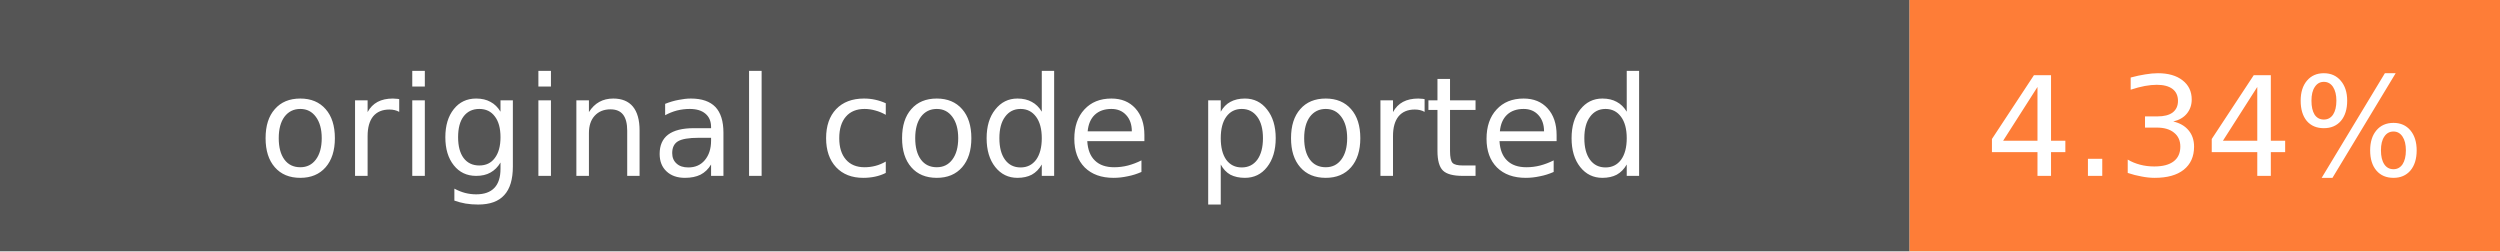
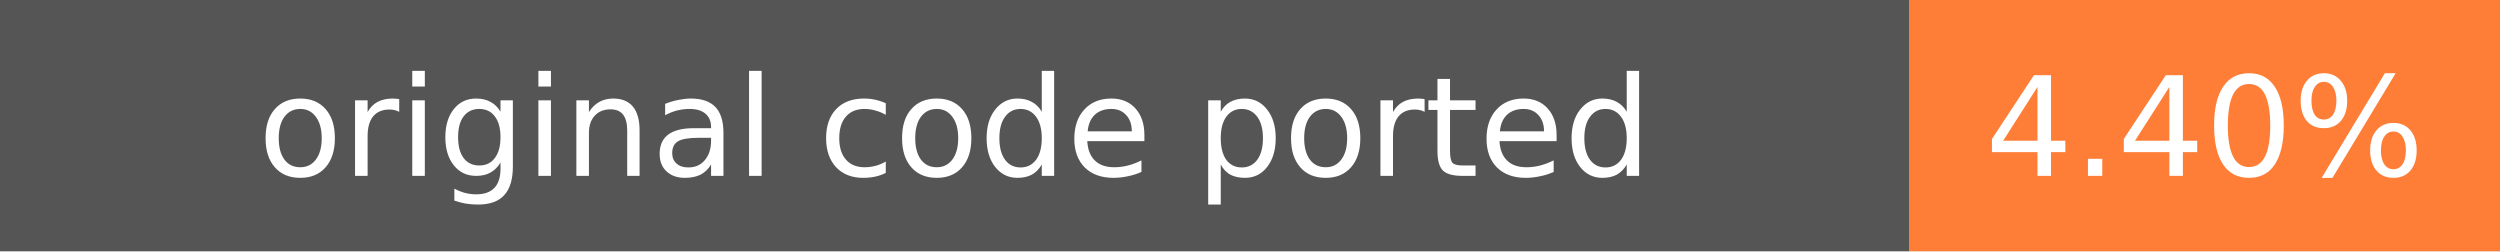
- <svg xmlns="http://www.w3.org/2000/svg" width="199" height="20" role="img" aria-label="original code ported: 4.34%">
+ <svg xmlns="http://www.w3.org/2000/svg" width="199" height="20" role="img" aria-label="original code ported: 4.40%">
  <rect width="152" height="20" fill="#555" />
  <rect x="152" width="47" height="20" fill="#fe7d37" />
  <g fill="#fff" font-family="Verdana,DejaVu Sans,sans-serif" font-size="11" text-anchor="middle">
    <text x="76.0" y="14">original code ported</text>
-     <text x="175.5" y="14">4.34%</text>
+     <text x="175.5" y="14">4.40%</text>
  </g>
</svg>
